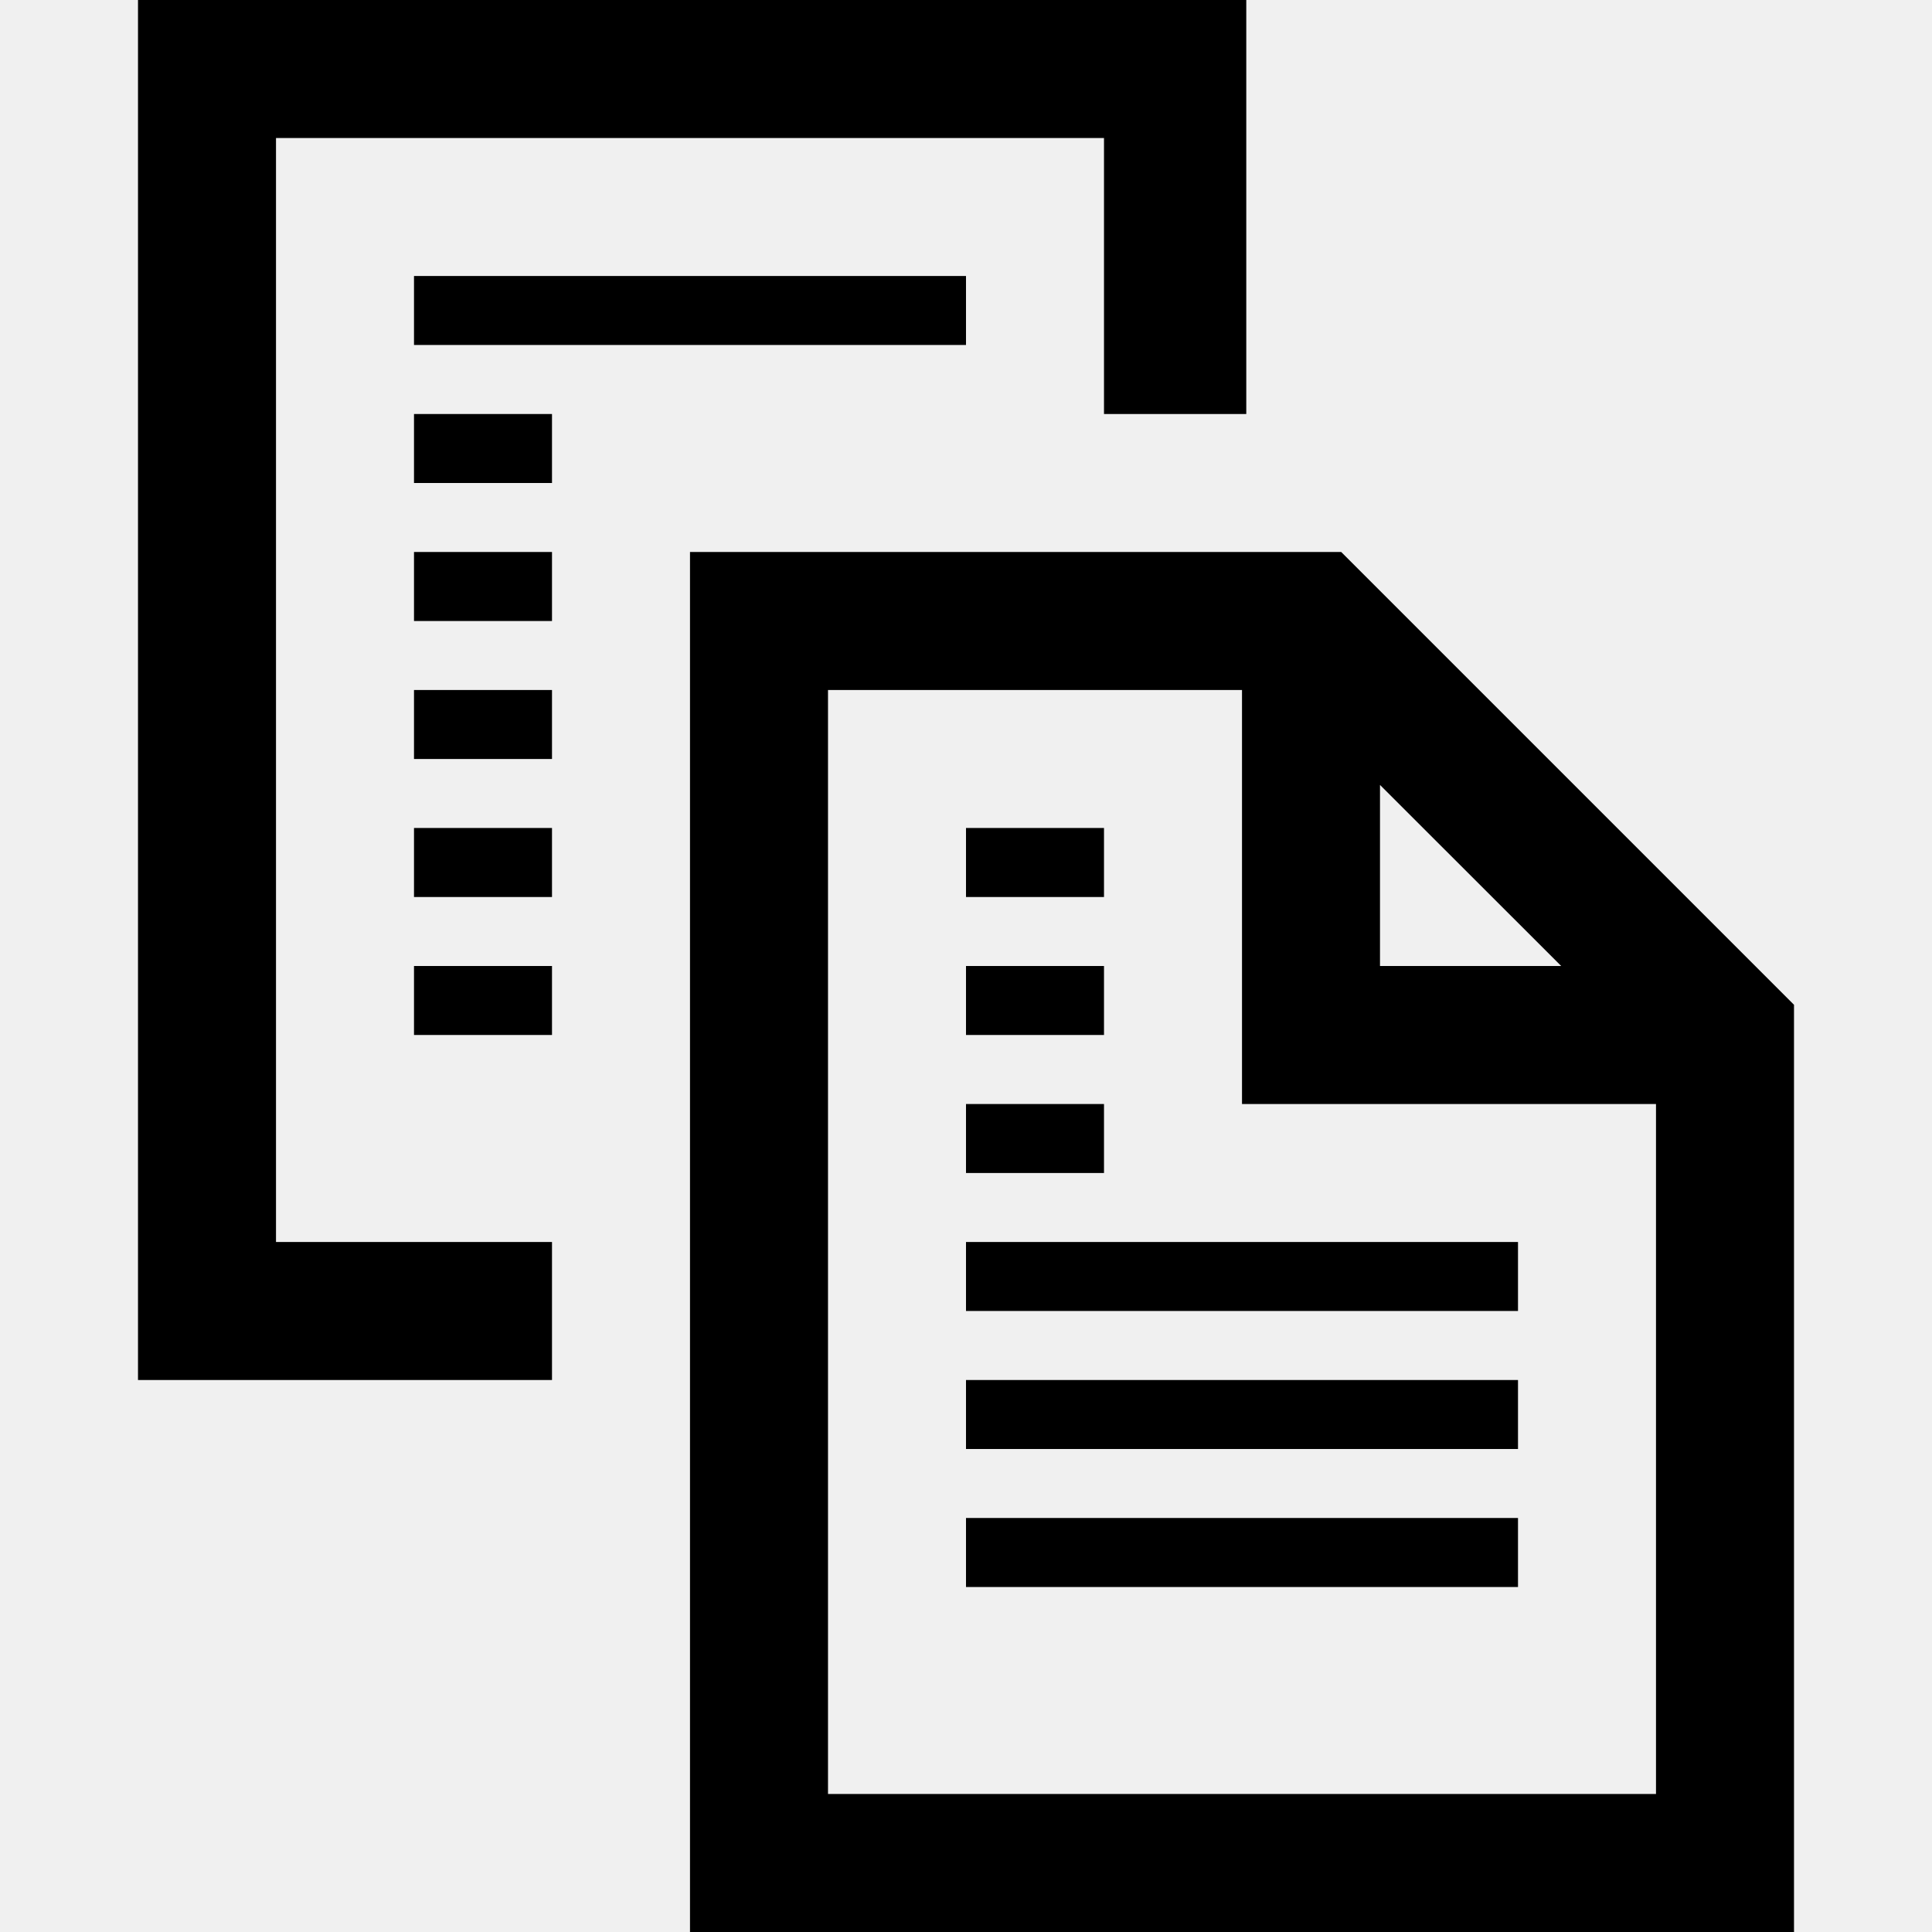
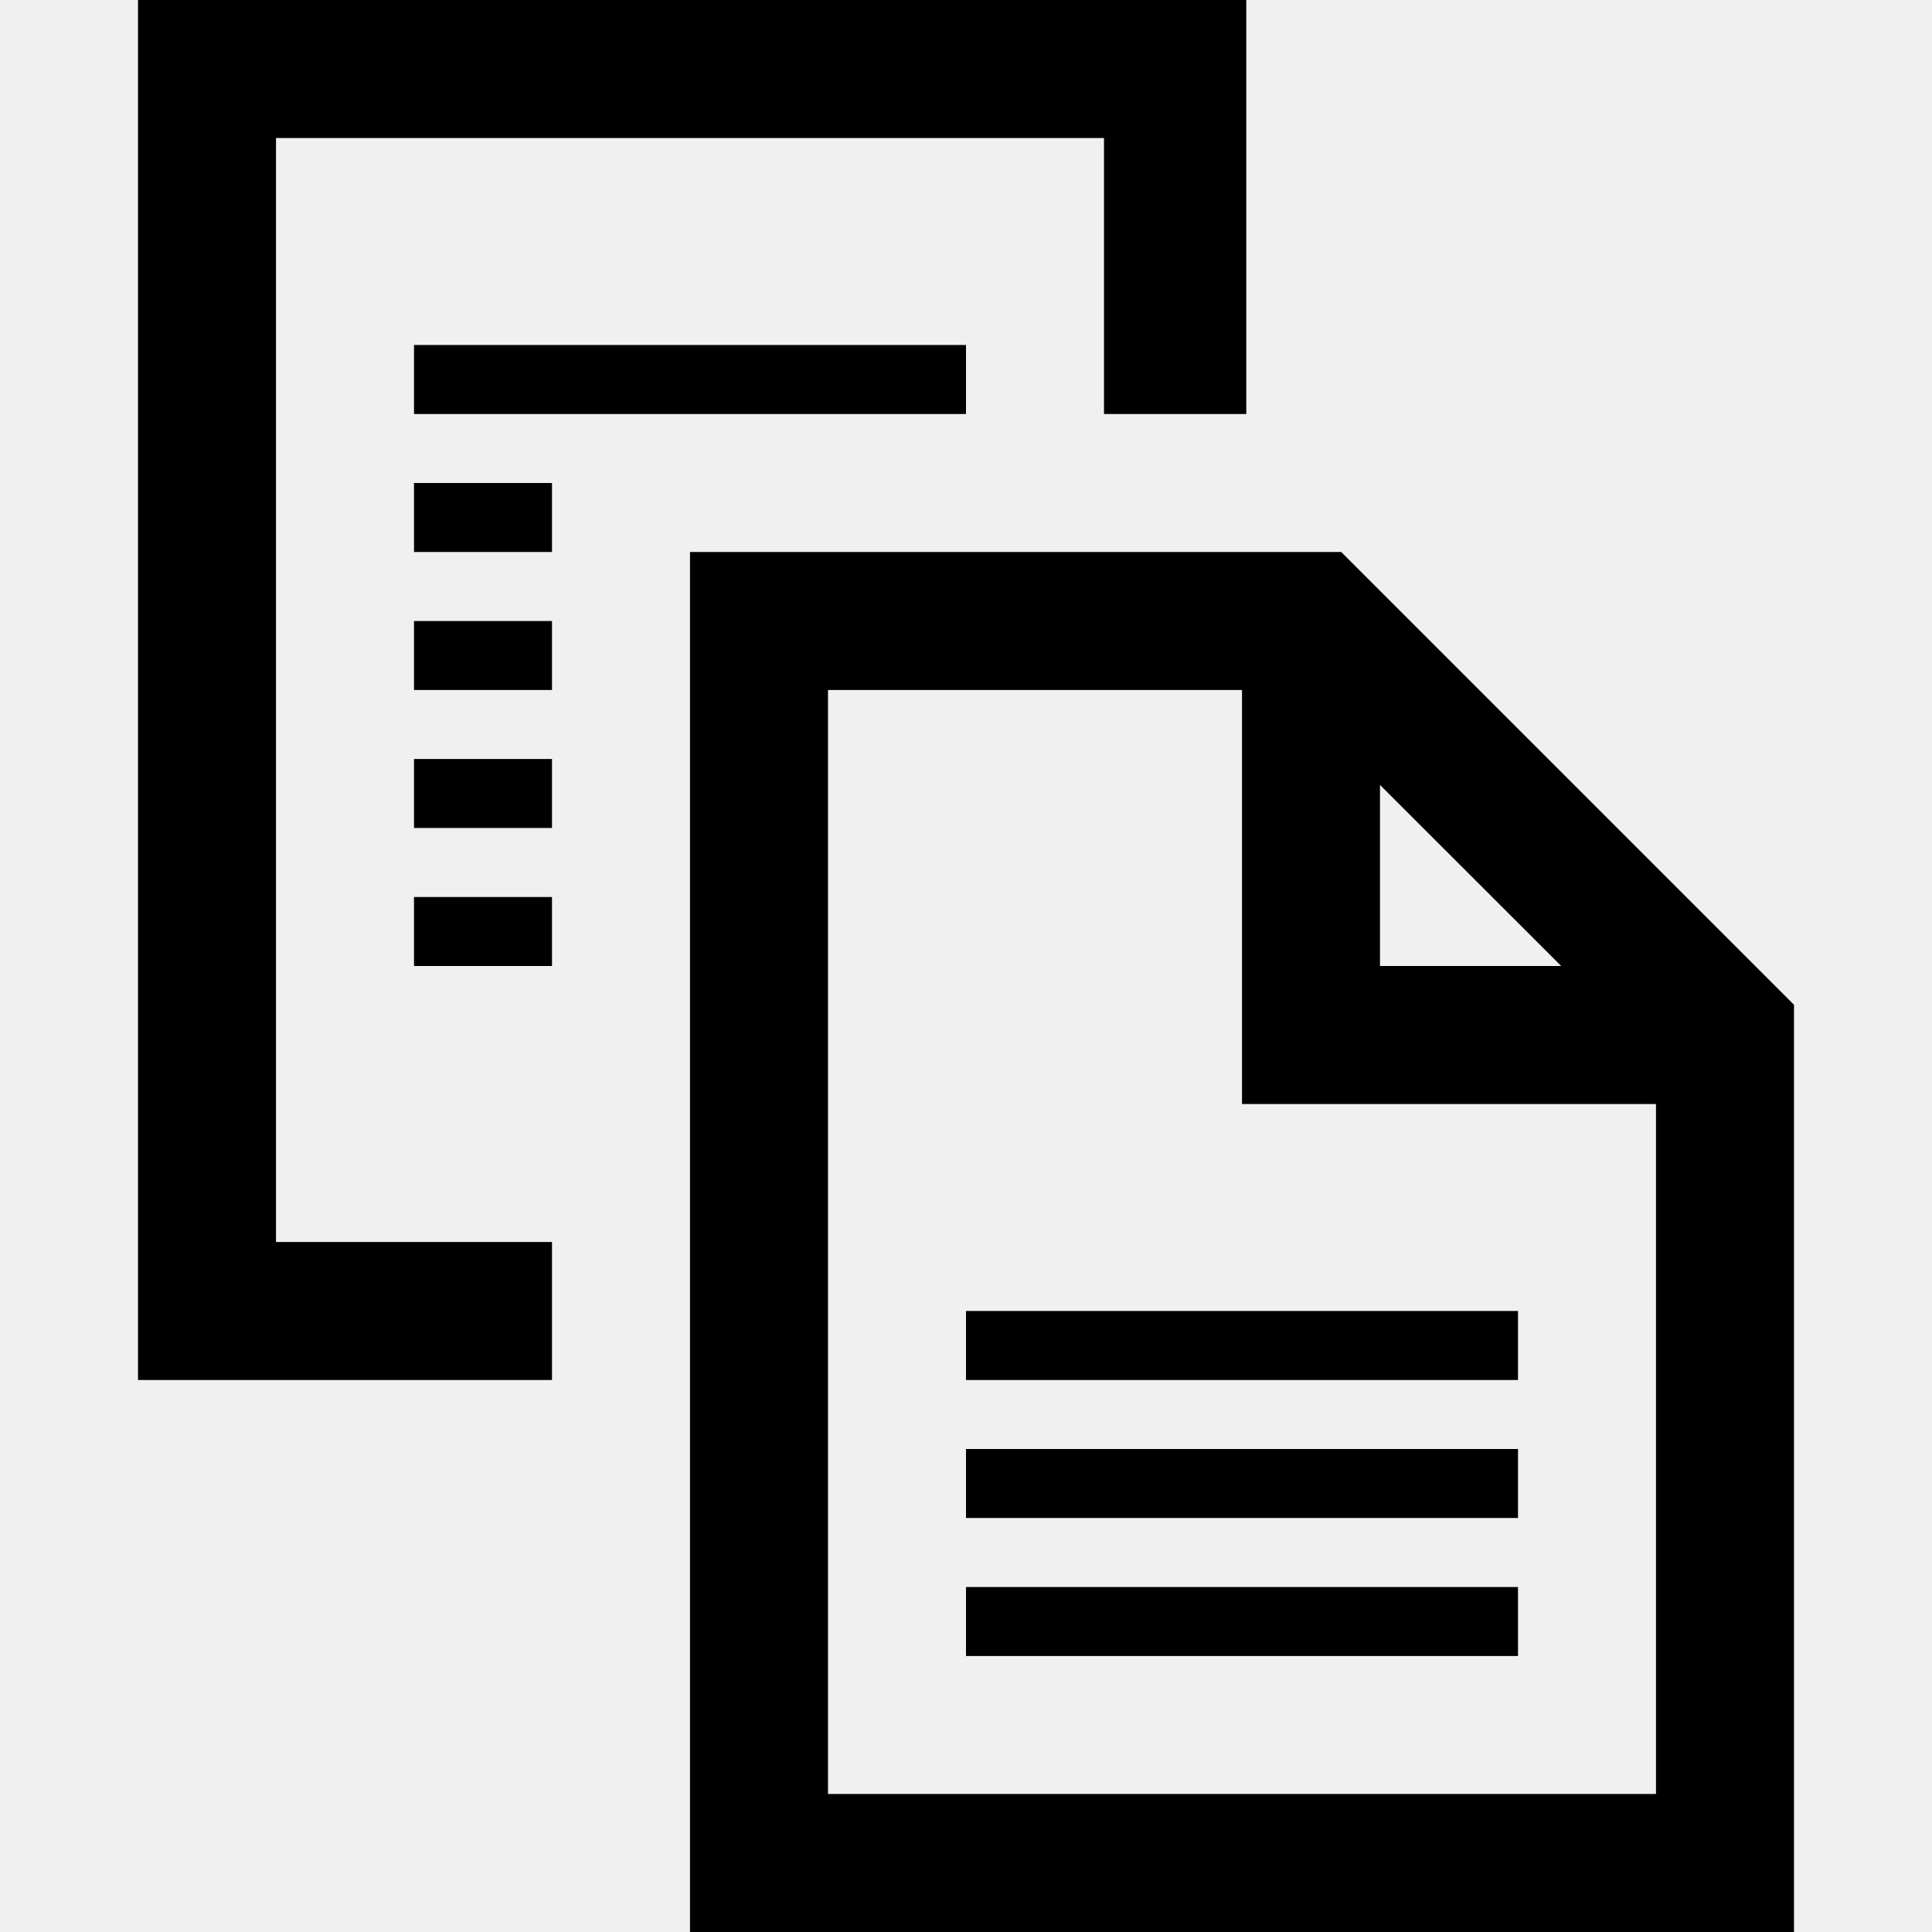
- <svg xmlns="http://www.w3.org/2000/svg" width="14" height="14">
-   <path d="M9.031-.031 1 0v10h3V9H2V1h6v2h1.031V-.031zM3 2v.5h4V2H3zm0 1v.5h1V3H3zm0 1v.5h1V4H3zm2 0v10h8V7.281L9.719 4H5zM3 5v.5h1V5H3zm3 0h3v3h3v5H6V5zm4 .688L11.313 7H10V5.687zM3 6v.5h1V6H3zm4 0v.5h1V6H7zM3 7v.5h1V7H3zm4 0v.5h1V7H7zm0 1v.5h1V8H7zm0 1v.5h4V9H7zm0 1v.5h4V10H7zm0 1v.5h4V11H7z" />
+ <svg xmlns="http://www.w3.org/2000/svg" width="14" height="14" viewBox="0 0 14 14" fill="none">
+   <g clip-path="url(#clip0_6_773)">
+     <path fill-rule="evenodd" clip-rule="evenodd" d="M9.031 -0.031L1 -5.85988e-06V10H4V9H2V1H8V3H9.031V-0.031ZM13 14V7.281L9.719 4H5V14H13ZM6 5H9V8H12V13H6V5ZM10 5.688L11.313 7H10V5.688ZM7 9.5V10H11V9.5H7ZM11 10.5V11H7V10.5H11ZM11 11.5V12H7V11.5H11ZM7 2.5H3V3H7V2.5ZM4 3.5H3V4H4V3.5ZM3 4.5H4V5H3V4.5ZM4 5.5H3V6H4V5.5ZM3 6.5H4V7H3V6.5Z" fill="black" />
+   </g>
+   <defs>
+     <clipPath id="clip0_6_773">
+       <rect width="14" height="14" fill="white" />
+     </clipPath>
+   </defs>
</svg>
